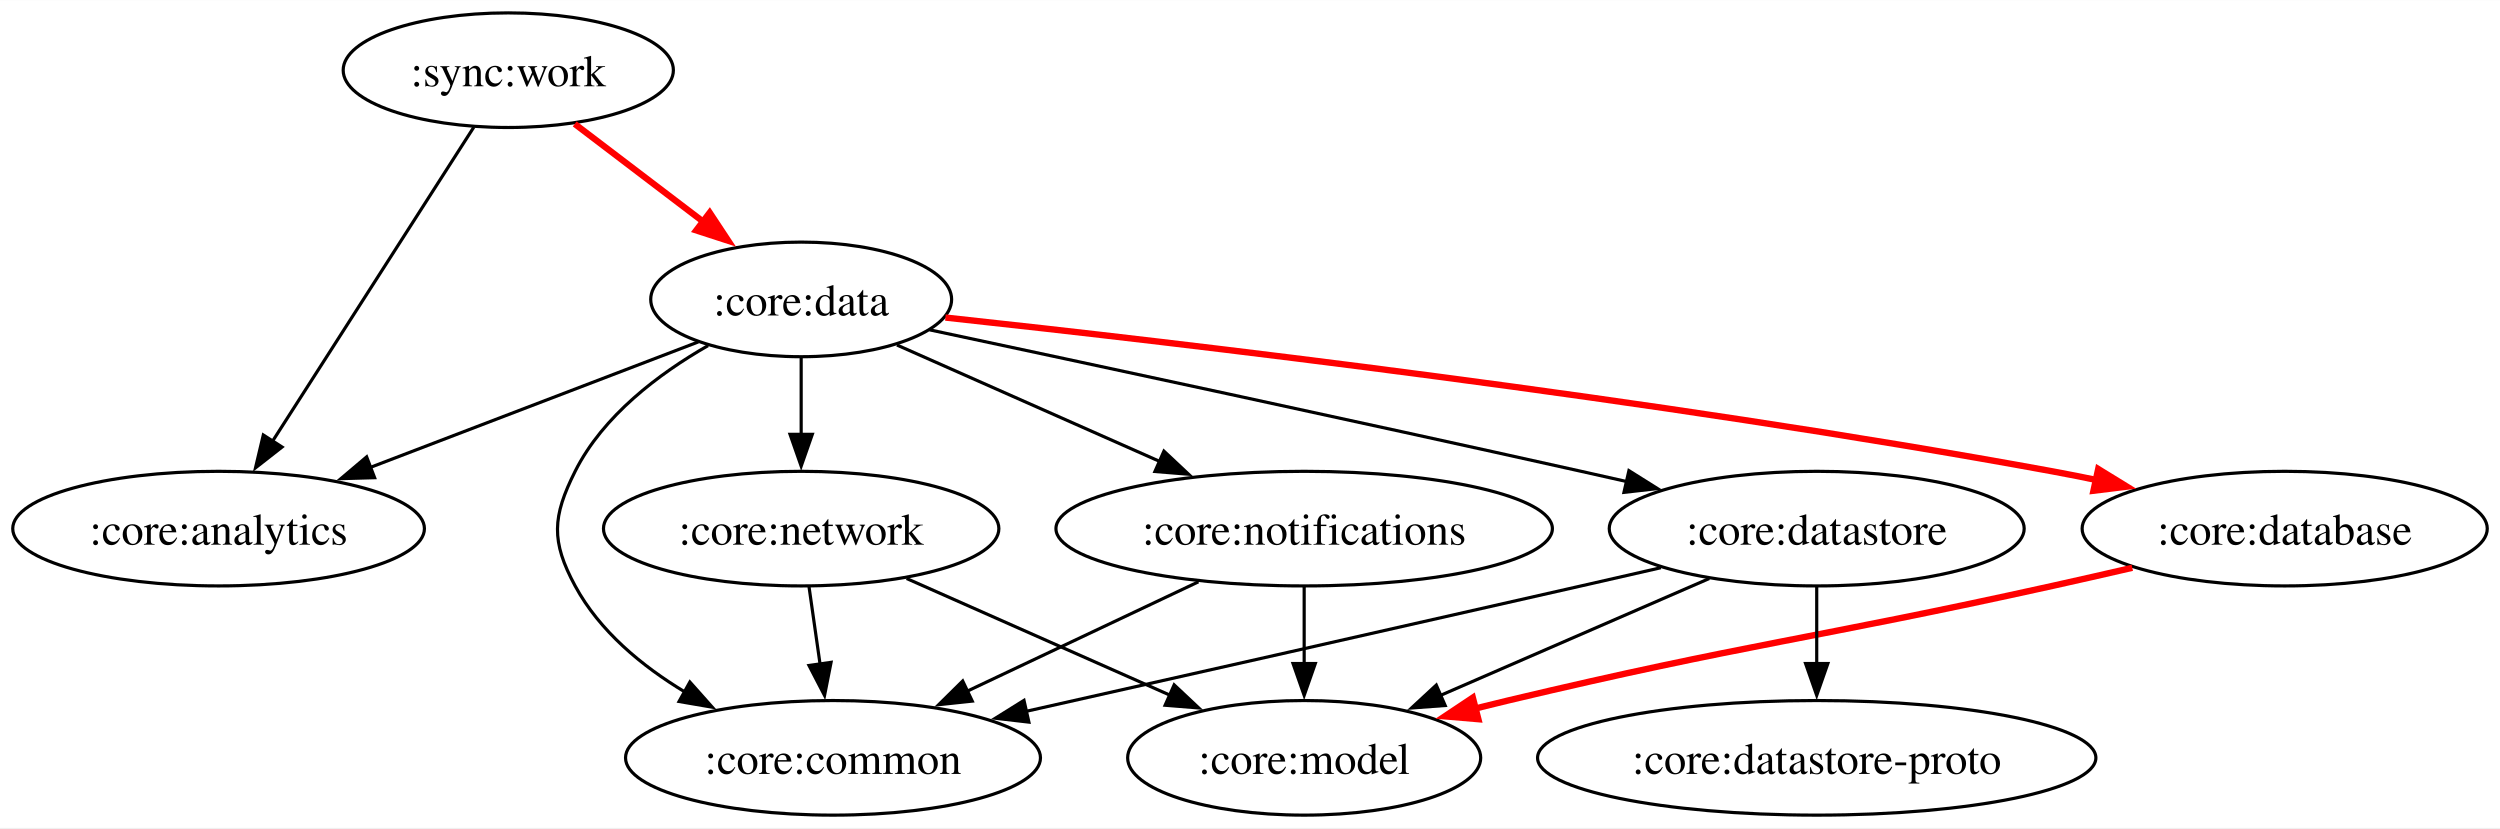
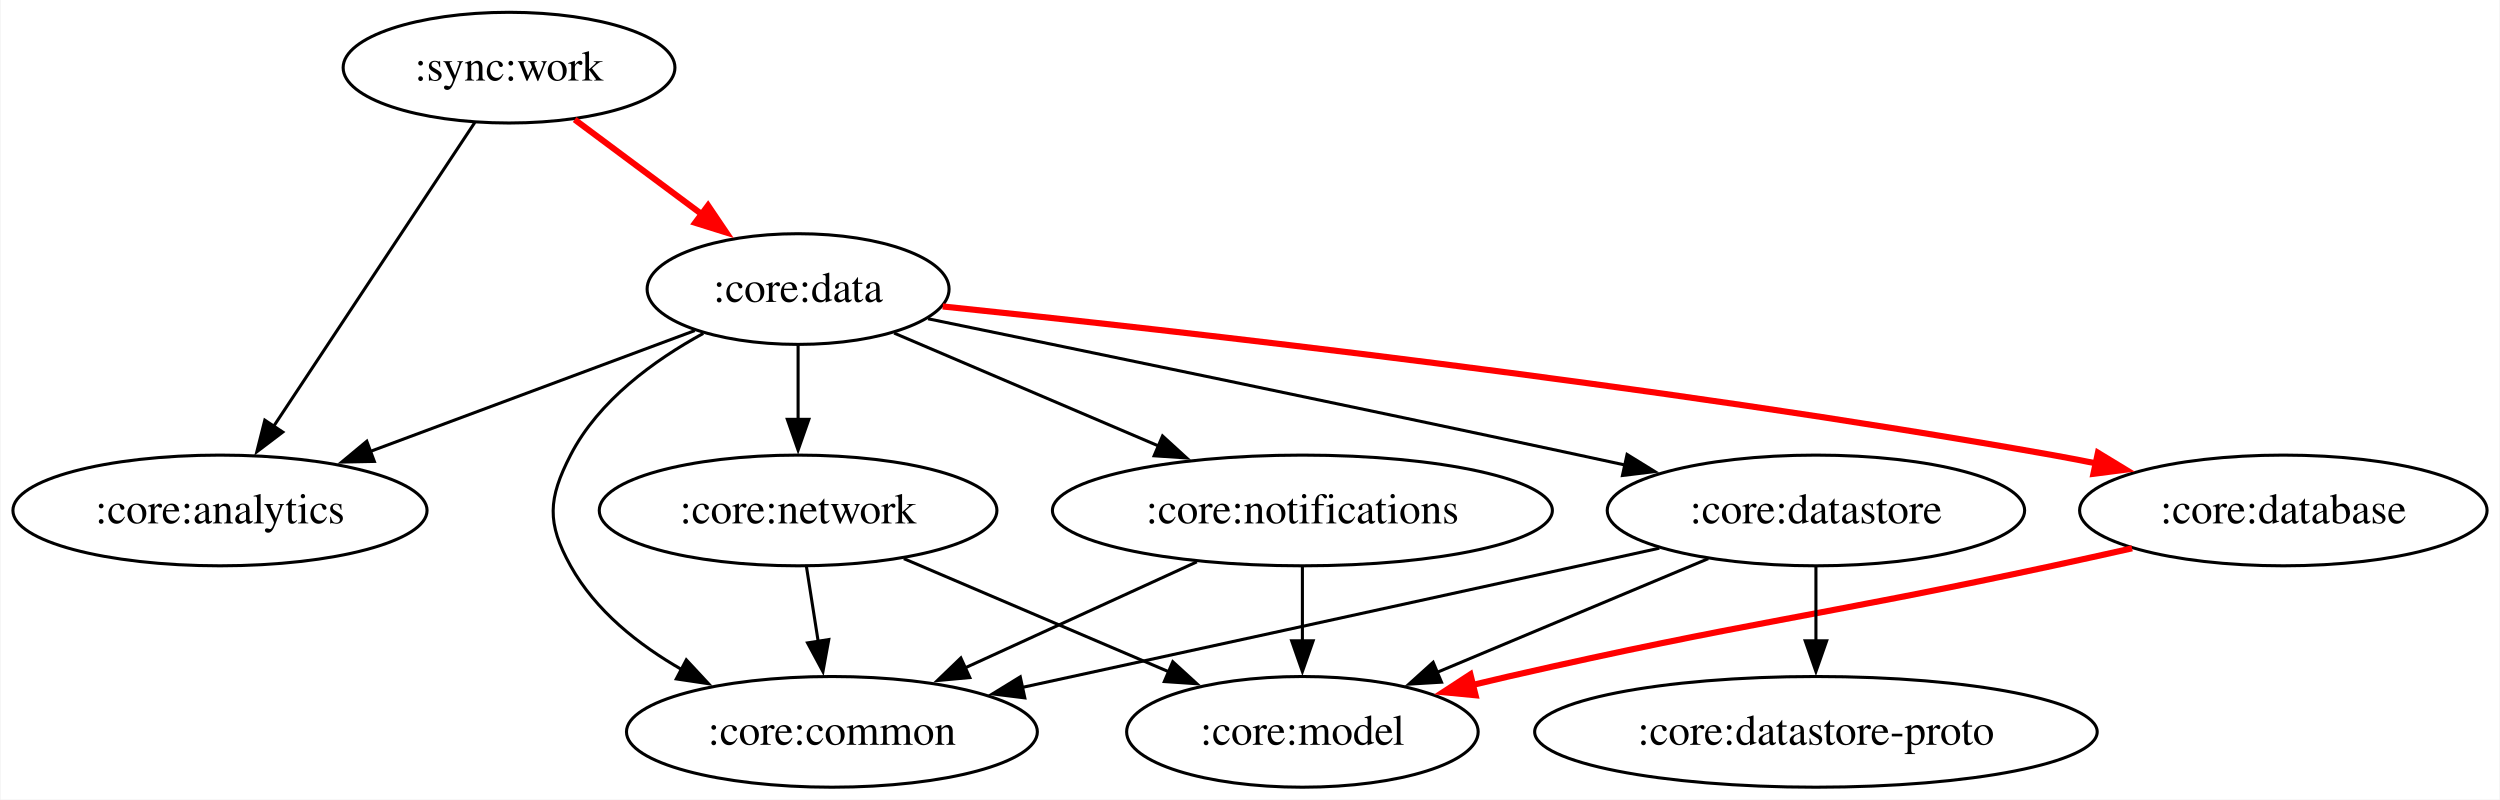
- <svg xmlns="http://www.w3.org/2000/svg" width="785pt" height="260pt" viewBox="0.00 0.00 785.29 260.00">
-   <g id="graph0" class="graph" transform="scale(1 1) rotate(0) translate(4 256)">
-     <polygon fill="white" stroke="none" points="-4,4 -4,-256 781.29,-256 781.29,4 -4,4" />
-     <g id="node1" class="node">
-       <ellipse fill="none" stroke="black" cx="155.66" cy="-234" rx="51.86" ry="18" />
-       <text text-anchor="middle" x="155.66" y="-228.95" font-family="Times,serif" font-size="14.00">:sync:work</text>
+ <svg xmlns="http://www.w3.org/2000/svg" width="1084" height="260pt" viewBox="0 0 812.6 260">
+   <g class="graph">
+     <path fill="#fff" d="M0 260V0h812.6v260z" />
+     <g class="node" transform="translate(4 256)">
+       <ellipse cx="161.34" cy="-234" fill="none" stroke="#000" rx="53.95" ry="18" />
+       <text x="161.34" y="-229.8" font-family="Times,serif" font-size="14" text-anchor="middle">:sync:work</text>
    </g>
-     <g id="node2" class="node">
-       <ellipse fill="none" stroke="black" cx="64.66" cy="-90" rx="64.66" ry="18" />
-       <text text-anchor="middle" x="64.66" y="-84.95" font-family="Times,serif" font-size="14.00">:core:analytics</text>
+     <g class="node" transform="translate(4 256)">
+       <ellipse cx="67.34" cy="-90" fill="none" stroke="#000" rx="67.34" ry="18" />
+       <text x="67.34" y="-85.8" font-family="Times,serif" font-size="14" text-anchor="middle">:core:analytics</text>
    </g>
-     <g id="edge1" class="edge">
-       <path fill="none" stroke="black" d="M144.86,-216.15C129.2,-191.71 100.01,-146.17 81.5,-117.29" />
-       <polygon fill="black" stroke="black" points="84.6,-115.63 76.26,-109.1 78.71,-119.41 84.6,-115.63" />
+     <g stroke="#000" class="edge">
+       <path fill="none" d="m154.19 39.85-65.45 98.86" />
+       <path d="m91.75 140.51-8.43 6.4 2.6-10.27z" />
    </g>
-     <g id="node3" class="node">
-       <ellipse fill="none" stroke="black" cx="247.66" cy="-162" rx="47.26" ry="18" />
-       <text text-anchor="middle" x="247.66" y="-156.95" font-family="Times,serif" font-size="14.00">:core:data</text>
+     <g class="node" transform="translate(4 256)">
+       <ellipse cx="255.34" cy="-162" fill="none" stroke="#000" rx="49.1" ry="18" />
+       <text x="255.34" y="-157.8" font-family="Times,serif" font-size="14" text-anchor="middle">:core:data</text>
    </g>
-     <g id="edge2" class="edge">
-       <path fill="none" stroke="red" stroke-width="2" d="M176.53,-217.12C188.85,-207.74 204.64,-195.73 218.21,-185.41" />
-       <polygon fill="red" stroke="red" stroke-width="2" points="218.93,-189.25 224.77,-180.41 214.7,-183.68 218.93,-189.25" />
+     <g stroke="red" stroke-width="2" class="edge">
+       <path fill="none" d="M186.67 38.88c12.59 9.38 28.72 21.39 42.58 31.71" />
+       <path fill="red" d="m230.06 66.83 5.93 8.78-10.11-3.16z" />
    </g>
-     <g id="edge7" class="edge">
-       <path fill="none" stroke="black" d="M215.36,-148.65C186.78,-137.72 144.7,-121.62 112.27,-109.21" />
-       <polygon fill="black" stroke="black" points="113.67,-106 103.08,-105.7 111.17,-112.54 113.67,-106" />
+     <g stroke="#000" class="edge">
+       <path fill="none" d="M225.73 107.51c-29.45 10.97-72.61 27.04-105.81 39.4" />
+       <path d="m121.53 150.05-10.6.21 8.15-6.77z" />
    </g>
-     <g id="node4" class="node">
-       <ellipse fill="none" stroke="black" cx="257.66" cy="-18" rx="65.17" ry="18" />
-       <text text-anchor="middle" x="257.66" y="-12.95" font-family="Times,serif" font-size="14.00">:core:common</text>
+     <g class="node" transform="translate(4 256)">
+       <ellipse cx="266.34" cy="-18" fill="none" stroke="#000" rx="66.81" ry="18" />
+       <text x="266.34" y="-13.8" font-family="Times,serif" font-size="14" text-anchor="middle">:core:common</text>
    </g>
-     <g id="edge3" class="edge">
-       <path fill="none" stroke="black" d="M218.41,-147.49C202.96,-138.64 185.41,-125.46 176.66,-108 169.49,-93.7 169.05,-86.07 176.66,-72 184.31,-57.84 197.57,-46.86 211.18,-38.66" />
-       <polygon fill="black" stroke="black" points="212.7,-41.82 219.74,-33.91 209.3,-35.7 212.7,-41.82" />
+     <g stroke="#000" class="edge">
+       <path fill="none" d="M228.51 108.42c-16 8.75-34.07 21.87-43.17 39.58-7.31 14.23-7.76 22.01 0 36 8.09 14.58 22.04 25.67 36.33 33.84" />
+       <path d="m222.99 214.58 7.22 7.76-10.48-1.56z" />
    </g>
-     <g id="node5" class="node">
-       <ellipse fill="none" stroke="black" cx="713.66" cy="-90" rx="63.63" ry="18" />
-       <text text-anchor="middle" x="713.66" y="-84.95" font-family="Times,serif" font-size="14.00">:core:database</text>
+     <g class="node" transform="translate(4 256)">
+       <ellipse cx="738.34" cy="-90" fill="none" stroke="#000" rx="66.26" ry="18" />
+       <text x="738.34" y="-85.8" font-family="Times,serif" font-size="14" text-anchor="middle">:core:database</text>
    </g>
-     <g id="edge4" class="edge">
-       <path fill="none" stroke="red" stroke-width="2" d="M292.97,-156.3C366.34,-148.38 515.55,-130.95 640.66,-108 645.62,-107.09 650.74,-106.07 655.88,-104.99" />
-       <polygon fill="red" stroke="red" stroke-width="2" points="655.08,-108.74 664.11,-103.19 653.59,-101.9 655.08,-108.74" />
+     <g stroke="red" stroke-width="2" class="edge">
+       <path fill="none" d="M306.37 99.66c76.16 7.87 231.05 25.23 360.97 48.34 5.15.92 10.48 1.95 15.82 3.04" />
+       <path fill="red" d="m682.05 147.23 9.05 5.5-10.51 1.35z" />
    </g>
-     <g id="node6" class="node">
-       <ellipse fill="none" stroke="black" cx="566.66" cy="-90" rx="65.17" ry="18" />
-       <text text-anchor="middle" x="566.66" y="-84.95" font-family="Times,serif" font-size="14.00">:core:datastore</text>
+     <g class="node" transform="translate(4 256)">
+       <ellipse cx="586.34" cy="-90" fill="none" stroke="#000" rx="67.87" ry="18" />
+       <text x="586.34" y="-85.8" font-family="Times,serif" font-size="14" text-anchor="middle">:core:datastore</text>
    </g>
-     <g id="edge5" class="edge">
-       <path fill="none" stroke="black" d="M288.01,-152.44C336.6,-142.09 420.66,-124.06 492.66,-108 497.29,-106.97 502.08,-105.89 506.9,-104.8" />
-       <polygon fill="black" stroke="black" points="507.67,-108.21 516.64,-102.58 506.11,-101.39 507.67,-108.21" />
+     <g stroke="#000" class="edge">
+       <path fill="none" d="M301.62 103.67c50.44 10.37 137.29 28.35 211.72 44.33 4.88 1.05 9.92 2.14 14.99 3.24" />
+       <path d="m528.92 147.79 9.02 5.56-10.52 1.28z" />
    </g>
-     <g id="node7" class="node">
-       <ellipse fill="none" stroke="black" cx="247.66" cy="-90" rx="62.1" ry="18" />
-       <text text-anchor="middle" x="247.66" y="-84.95" font-family="Times,serif" font-size="14.00">:core:network</text>
+     <g class="node" transform="translate(4 256)">
+       <ellipse cx="255.34" cy="-90" fill="none" stroke="#000" rx="64.66" ry="18" />
+       <text x="255.34" y="-85.8" font-family="Times,serif" font-size="14" text-anchor="middle">:core:network</text>
    </g>
-     <g id="edge6" class="edge">
-       <path fill="none" stroke="black" d="M247.66,-143.7C247.66,-136.41 247.66,-127.73 247.66,-119.54" />
-       <polygon fill="black" stroke="black" points="251.16,-119.62 247.66,-109.62 244.16,-119.62 251.16,-119.62" />
+     <g stroke="#000" class="edge">
+       <path fill="none" d="M259.34 112.3v24.16" />
+       <path d="m262.84 136.38-3.5 10-3.5-10z" />
    </g>
-     <g id="node8" class="node">
-       <ellipse fill="none" stroke="black" cx="405.66" cy="-90" rx="77.97" ry="18" />
-       <text text-anchor="middle" x="405.66" y="-84.95" font-family="Times,serif" font-size="14.00">:core:notifications</text>
+     <g class="node" transform="translate(4 256)">
+       <ellipse cx="419.34" cy="-90" fill="none" stroke="#000" rx="81.29" ry="18" />
+       <text x="419.34" y="-85.8" font-family="Times,serif" font-size="14" text-anchor="middle">:core:notifications</text>
    </g>
-     <g id="edge8" class="edge">
-       <path fill="none" stroke="black" d="M277.75,-147.67C301.15,-137.3 333.98,-122.76 360.52,-111" />
-       <polygon fill="black" stroke="black" points="361.61,-114.34 369.34,-107.09 358.78,-107.94 361.61,-114.34" />
+     <g stroke="#000" class="edge">
+       <path fill="none" d="M290.58 108.33c24.28 10.37 58.36 24.91 85.91 36.67" />
+       <path d="m377.86 141.78 7.83 7.15-10.57-.71z" />
    </g>
-     <g id="node9" class="node">
-       <ellipse fill="none" stroke="black" cx="405.66" cy="-18" rx="55.45" ry="18" />
-       <text text-anchor="middle" x="405.66" y="-12.95" font-family="Times,serif" font-size="14.00">:core:model</text>
+     <g class="node" transform="translate(4 256)">
+       <ellipse cx="419.34" cy="-18" fill="none" stroke="#000" rx="57.16" ry="18" />
+       <text x="419.34" y="-13.8" font-family="Times,serif" font-size="14" text-anchor="middle">:core:model</text>
    </g>
-     <g id="edge9" class="edge">
-       <path fill="none" stroke="red" stroke-width="2" d="M665.79,-77.7C657.42,-75.77 648.79,-73.8 640.66,-72 564.83,-55.19 545.22,-53.98 469.66,-36 465.85,-35.09 461.93,-34.13 457.98,-33.14" />
-       <polygon fill="red" stroke="red" stroke-width="2" points="460.38,-30.14 449.82,-31.04 458.64,-36.92 460.38,-30.14" />
+     <g stroke="red" stroke-width="2" class="edge">
+       <path fill="none" d="M693.16 178.31c-8.6 1.93-17.46 3.89-25.82 5.69-78.48 16.87-98.74 18.12-177 36-4.28.98-8.72 2.03-13.16 3.1" />
+       <path fill="red" d="m479.65 226.1-10.55-1.01 8.87-5.79z" />
    </g>
-     <g id="edge12" class="edge">
-       <path fill="none" stroke="black" d="M517.7,-77.72C509.35,-75.81 500.76,-73.84 492.66,-72 433.39,-58.51 365.66,-43.25 318.2,-32.58" />
-       <polygon fill="black" stroke="black" points="319.19,-29.22 308.66,-30.44 317.65,-36.05 319.19,-29.22" />
+     <g stroke="#000" class="edge">
+       <path fill="none" d="M539.4 178.27c-8.69 1.91-17.63 3.88-26.06 5.73-61.62 13.52-132.07 28.88-181.18 39.56" />
+       <path d="m333.07 226.95-10.51-1.3 9.03-5.54z" />
    </g>
-     <g id="edge11" class="edge">
-       <path fill="none" stroke="black" d="M532.91,-74.33C508.35,-63.65 474.91,-49.11 448.48,-37.62" />
-       <polygon fill="black" stroke="black" points="449.95,-34.44 439.38,-33.66 447.16,-40.86 449.95,-34.44" />
+     <g stroke="#000" class="edge">
+       <path fill="none" d="M555.33 181.67c-25.67 10.76-60.69 25.44-88.21 36.98" />
+       <path d="m468.57 221.84-10.58.64 7.87-7.1z" />
    </g>
-     <g id="node10" class="node">
-       <ellipse fill="none" stroke="black" cx="566.66" cy="-18" rx="87.69" ry="18" />
-       <text text-anchor="middle" x="566.66" y="-12.95" font-family="Times,serif" font-size="14.00">:core:datastore-proto</text>
+     <g class="node" transform="translate(4 256)">
+       <ellipse cx="586.34" cy="-18" fill="none" stroke="#000" rx="91.47" ry="18" />
+       <text x="586.34" y="-13.8" font-family="Times,serif" font-size="14" text-anchor="middle">:core:datastore-proto</text>
    </g>
-     <g id="edge10" class="edge">
-       <path fill="none" stroke="black" d="M566.66,-71.7C566.66,-64.41 566.66,-55.73 566.66,-47.54" />
-       <polygon fill="black" stroke="black" points="570.16,-47.62 566.66,-37.62 563.16,-47.62 570.16,-47.62" />
+     <g stroke="#000" class="edge">
+       <path fill="none" d="M590.34 184.3v24.16" />
+       <path d="m593.84 208.38-3.5 10-3.5-10z" />
    </g>
-     <g id="edge13" class="edge">
-       <path fill="none" stroke="black" d="M250.13,-71.7C251.18,-64.32 252.44,-55.52 253.62,-47.25" />
-       <polygon fill="black" stroke="black" points="257.05,-48 255,-37.6 250.12,-47.01 257.05,-48" />
+     <g stroke="#000" class="edge">
+       <path fill="none" d="M262.06 184.3c1.16 7.38 2.54 16.18 3.84 24.45" />
+       <path d="m269.32 207.98-1.9 10.42-5.01-9.33z" />
    </g>
-     <g id="edge14" class="edge">
-       <path fill="none" stroke="black" d="M280.78,-74.33C304.88,-63.65 337.69,-49.11 363.64,-37.62" />
-       <polygon fill="black" stroke="black" points="364.82,-40.92 372.54,-33.67 361.98,-34.52 364.82,-40.92" />
+     <g stroke="#000" class="edge">
+       <path fill="none" d="M293.72 181.67c25.13 10.73 59.38 25.35 86.36 36.87" />
+       <path d="m381.19 215.2 7.82 7.15-10.57-.71z" />
    </g>
-     <g id="edge16" class="edge">
-       <path fill="none" stroke="black" d="M372.44,-73.29C350.94,-63.12 322.75,-49.79 299.69,-38.88" />
-       <polygon fill="black" stroke="black" points="301.4,-35.82 290.86,-34.7 298.4,-42.14 301.4,-35.82" />
+     <g stroke="#000" class="edge">
+       <path fill="none" d="M389.01 182.71c-22.34 10.22-51.64 23.63-75.54 34.56" />
+       <path d="m315.18 220.34-10.55.97 7.64-7.34z" />
    </g>
-     <g id="edge15" class="edge">
-       <path fill="none" stroke="black" d="M405.66,-71.7C405.66,-64.41 405.66,-55.73 405.66,-47.54" />
-       <polygon fill="black" stroke="black" points="409.16,-47.62 405.66,-37.62 402.16,-47.62 409.16,-47.62" />
+     <g stroke="#000" class="edge">
+       <path fill="none" d="M423.34 184.3v24.16" />
+       <path d="m426.84 208.38-3.5 10-3.5-10z" />
    </g>
  </g>
</svg>
